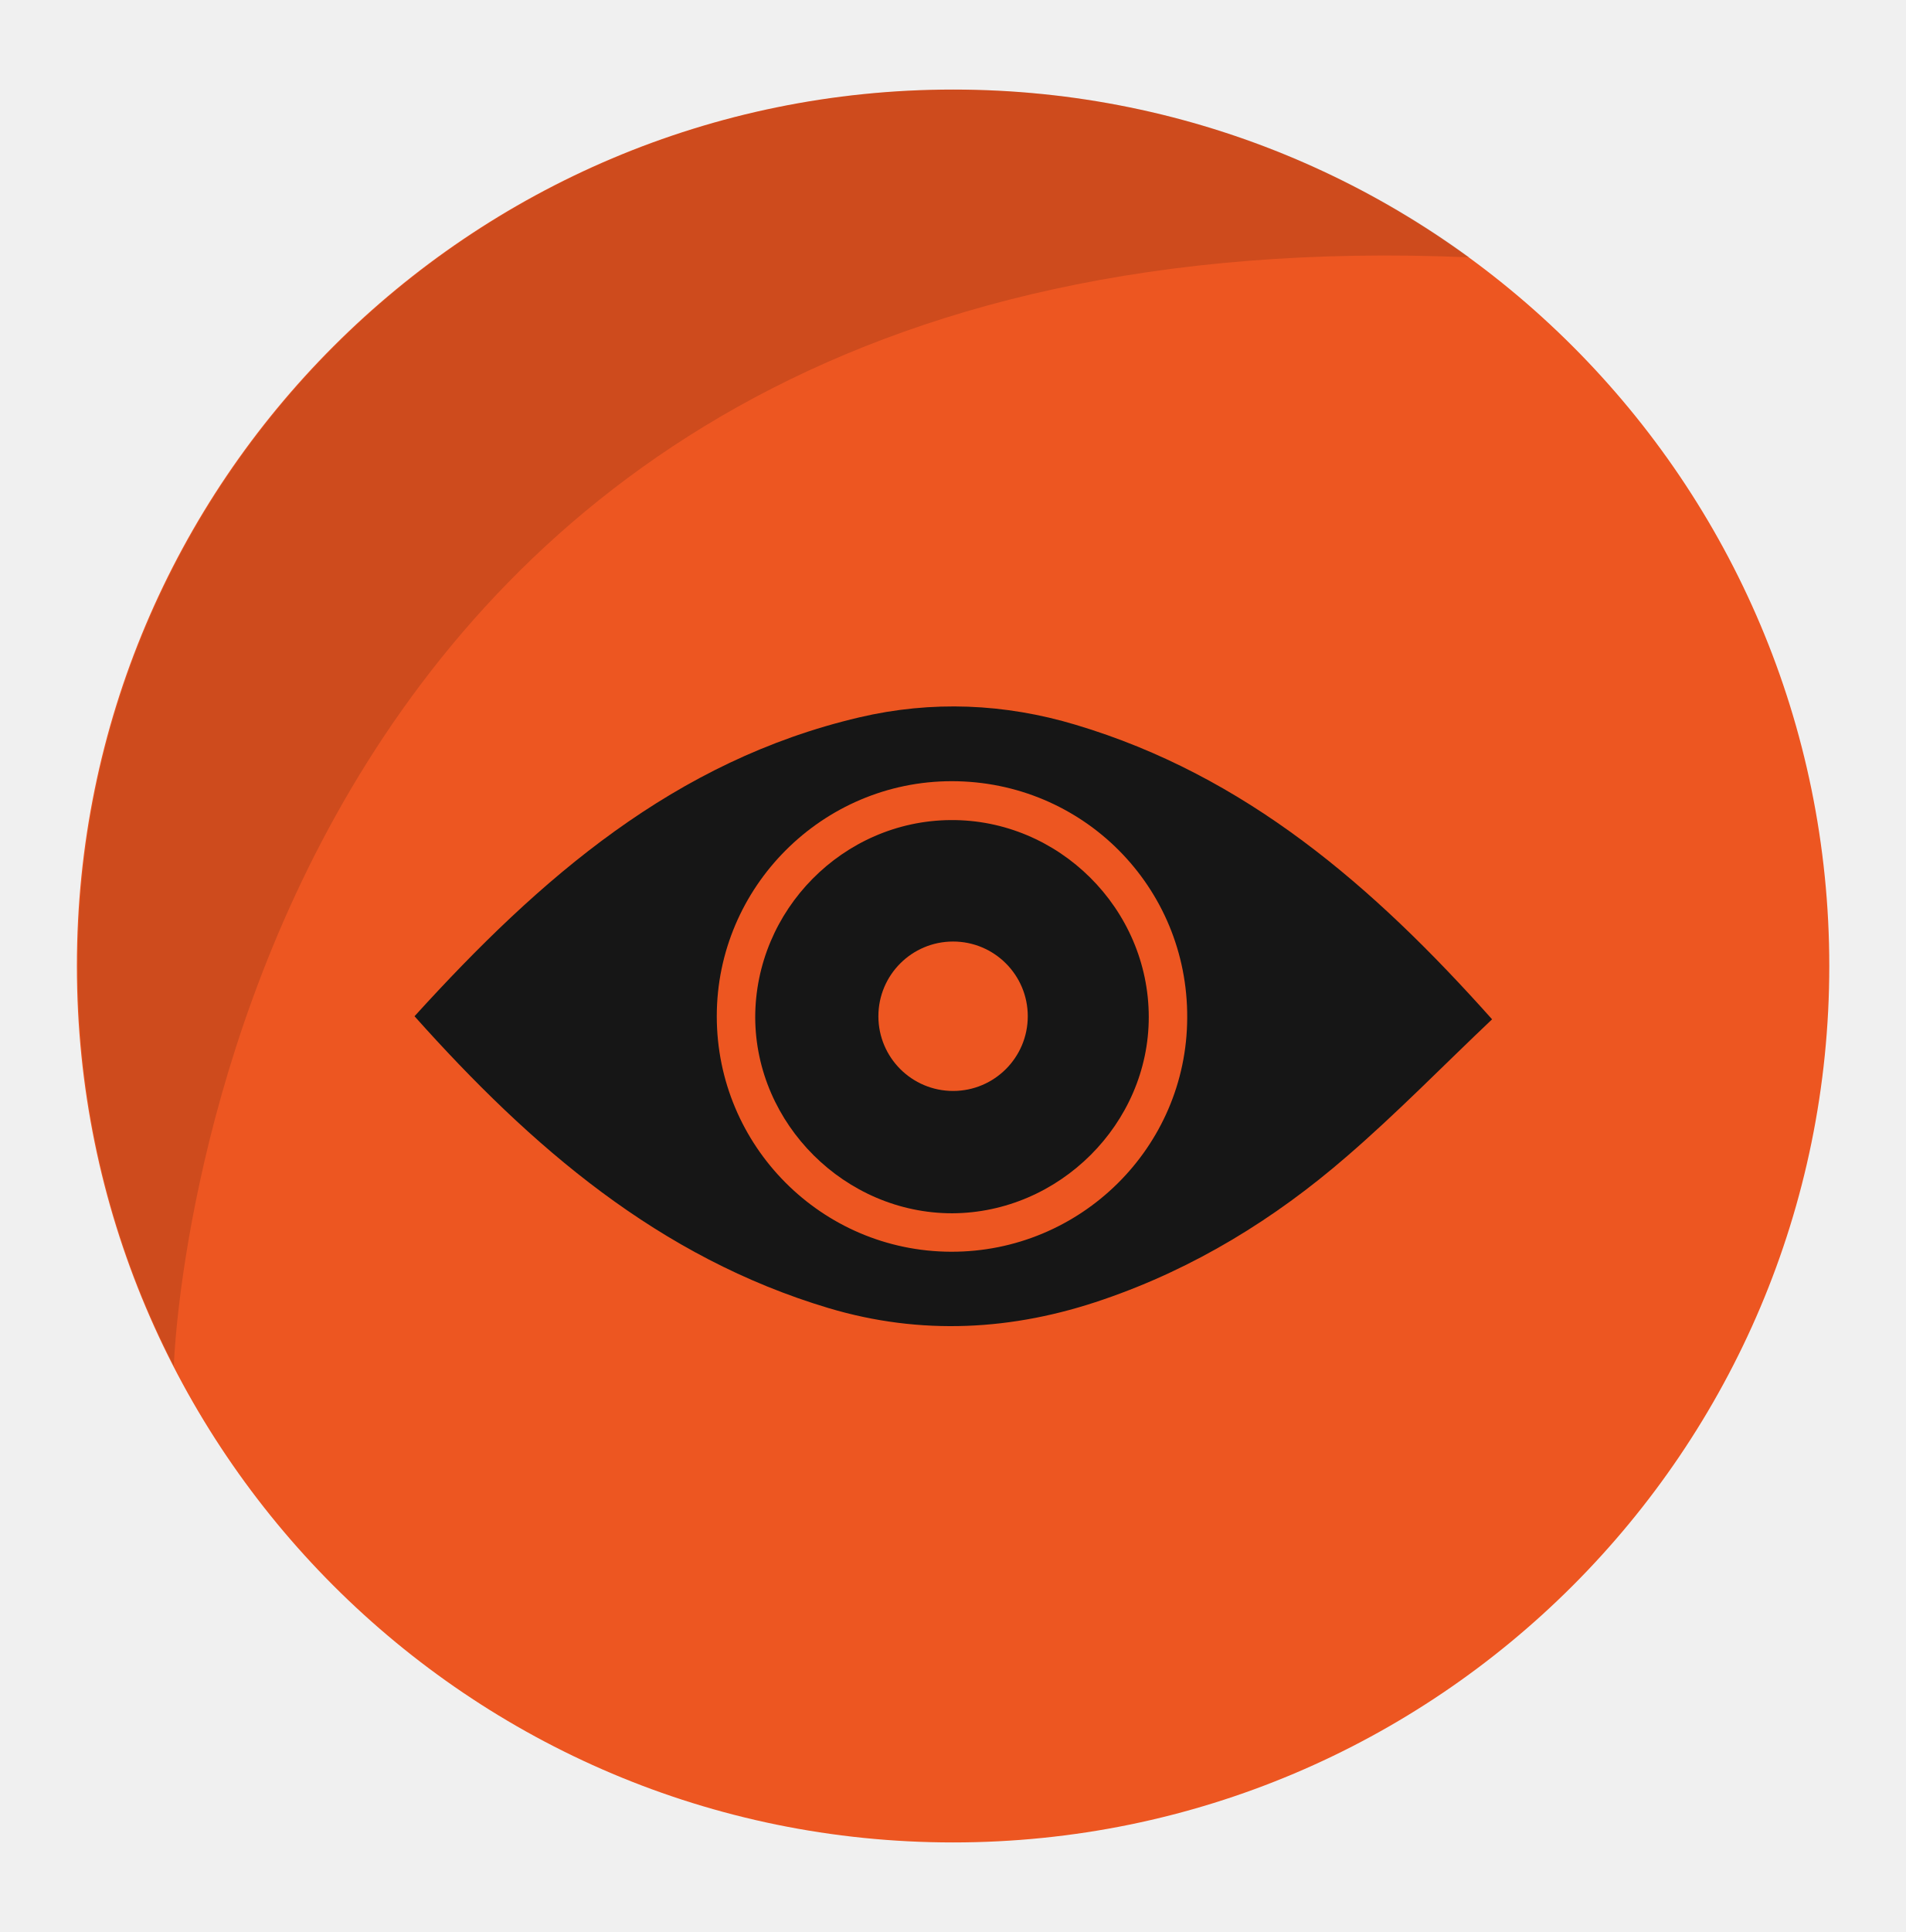
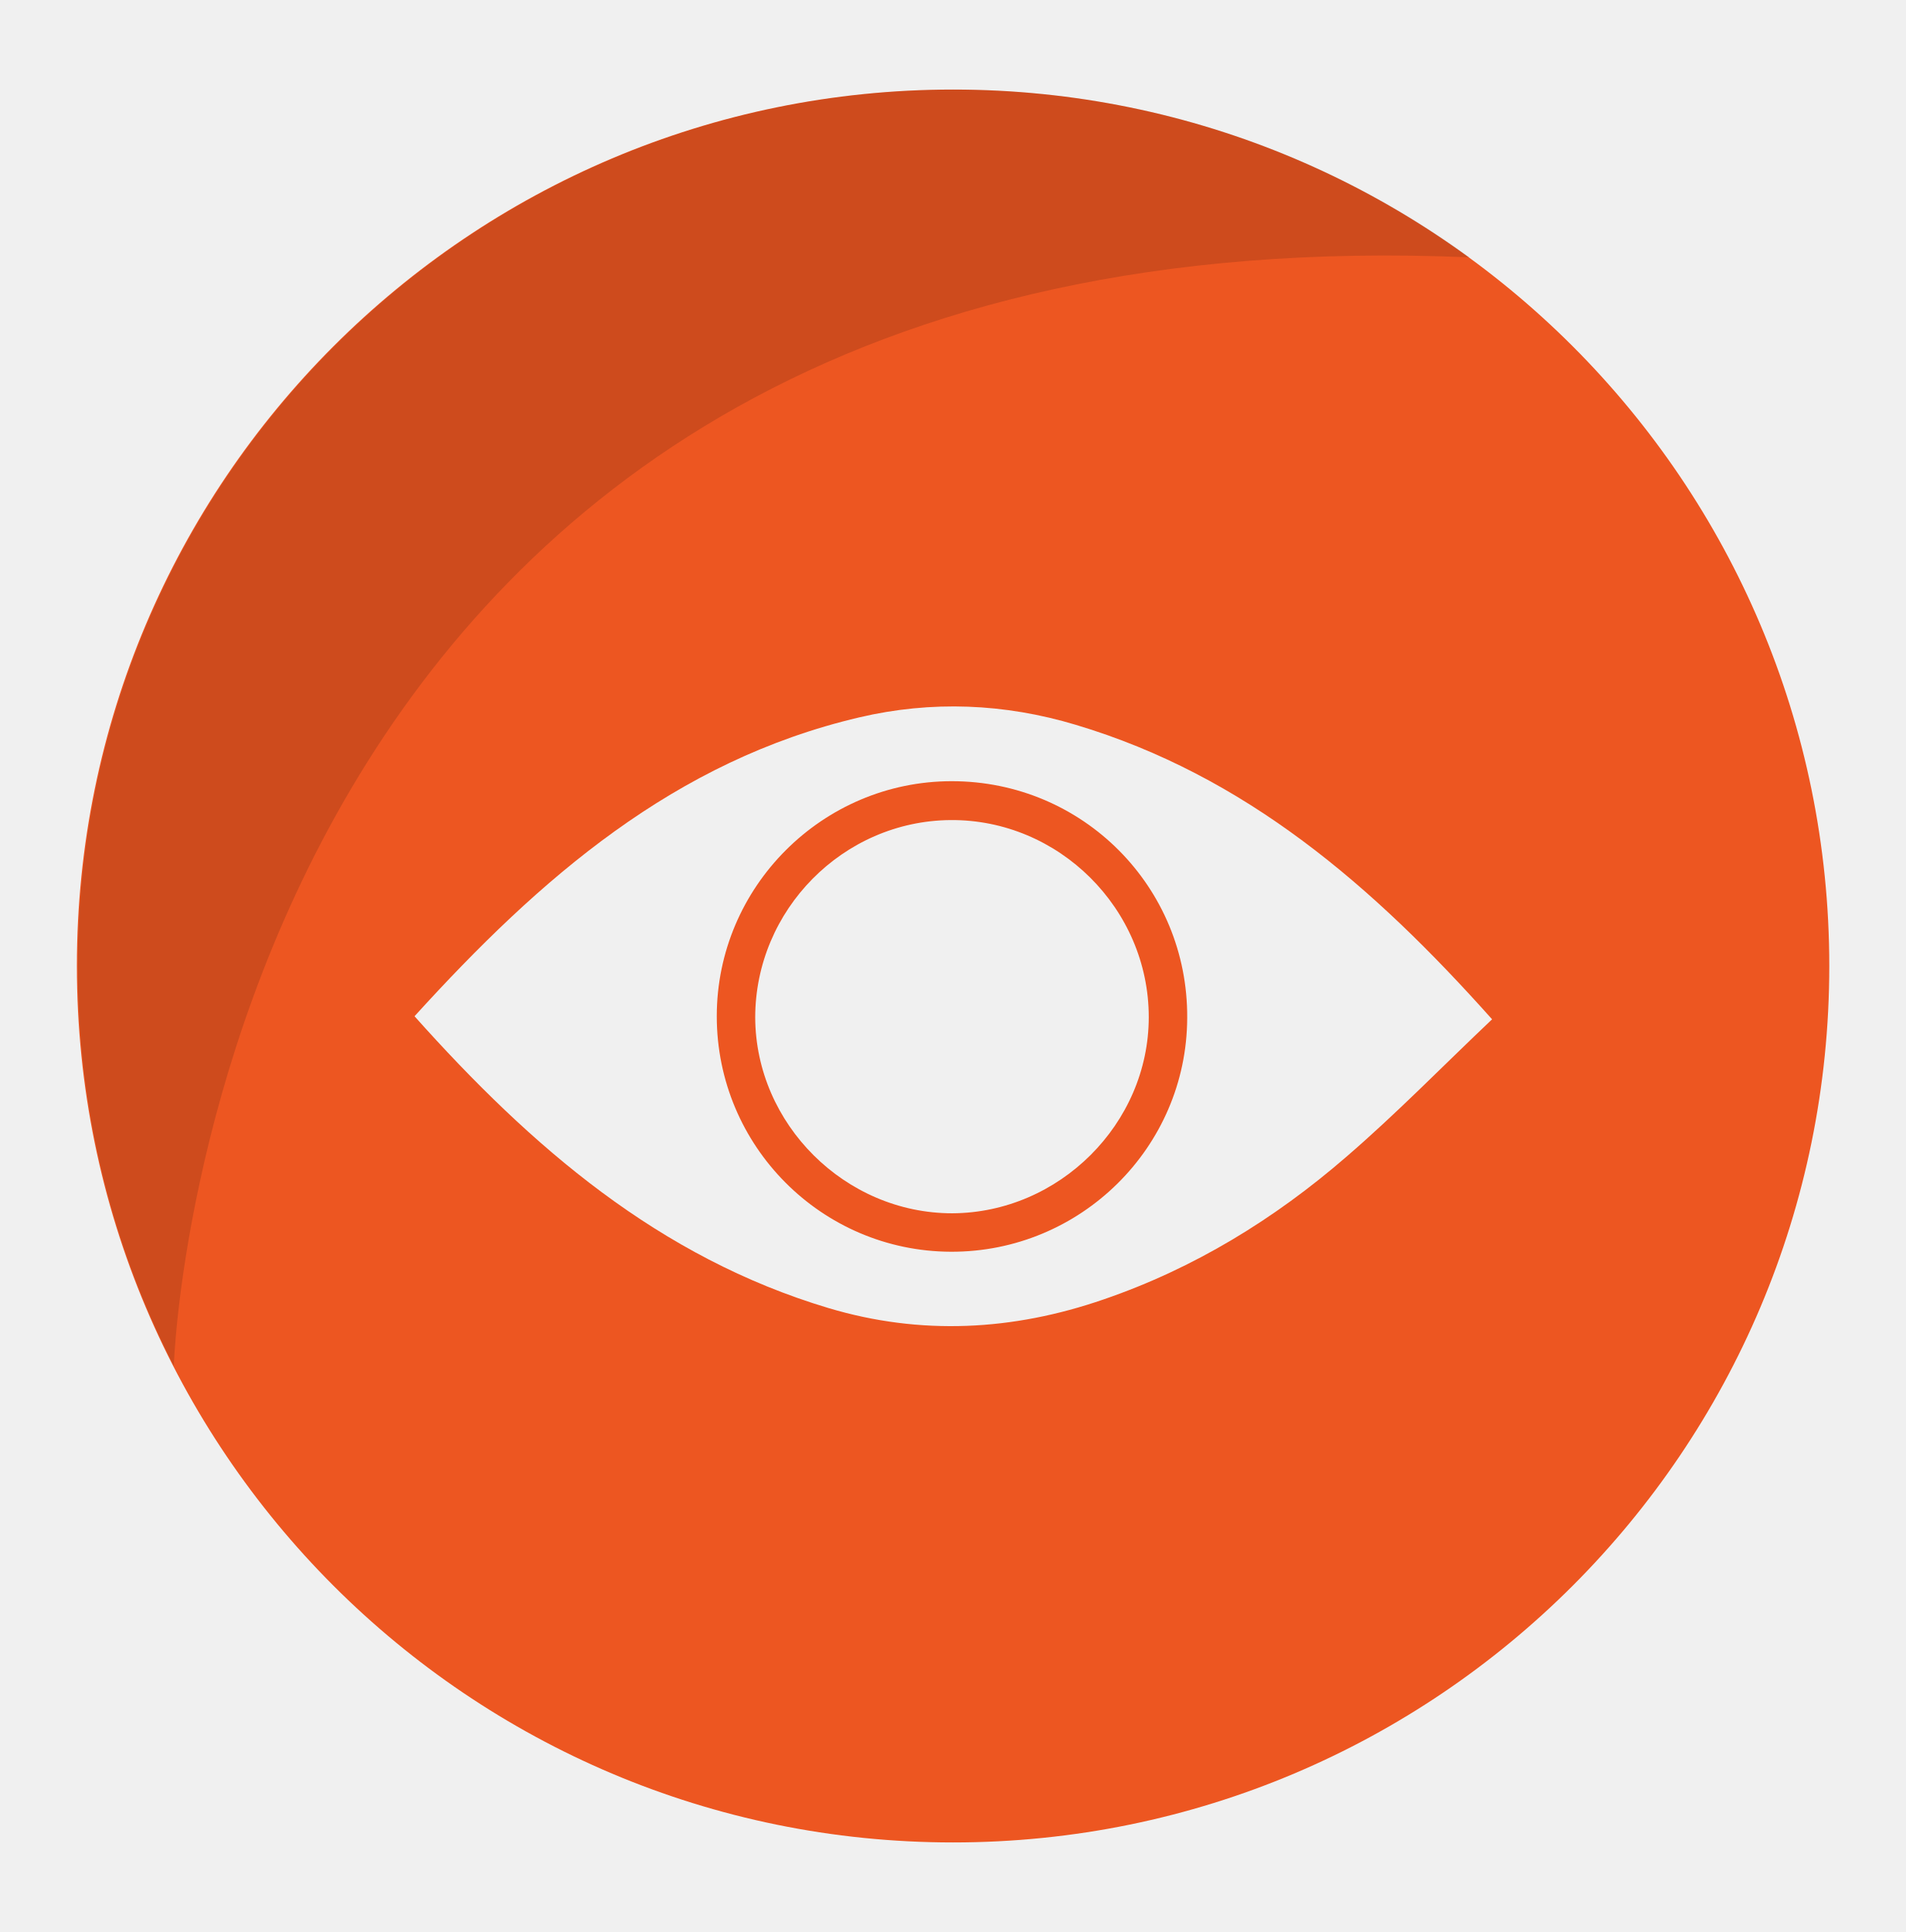
<svg xmlns="http://www.w3.org/2000/svg" version="1.1" id="Layer_1" x="0px" y="0px" viewBox="0 0 43.63 44.22" style="enable-background:new 0 0 43.63 44.22;" xml:space="preserve">
  <style type="text/css">
	.st0{fill:#ED5621;}
- 	.st1{opacity:0.13;}
- 	.st2{display:none;fill:#FFFFFF;}
- 	.st3{fill:#161616;}
+ 	.st1{opacity:0.13;enable-background:new    ;}
</style>
-   <g id="icon">
-     <circle id="circle" class="st0" cx="21.82" cy="22.11" r="20.06" />
+   <g>
+     <path class="st0" d="M21.79,17.88c-2.96,0-5.38,2.42-5.38,5.38c0,2.97,2.4,5.38,5.36,5.39c2.97,0.01,5.4-2.39,5.41-5.35   C27.2,20.3,24.79,17.88,21.79,17.88z M21.8,27.77c-2.45,0-4.5-2.04-4.51-4.48c0-2.46,2.01-4.5,4.47-4.52   c2.48-0.02,4.54,2.03,4.54,4.51C26.3,25.72,24.25,27.76,21.8,27.77z" />
+     <path class="st0" d="M21.82,2.05c-11.08,0-20.06,8.98-20.06,20.06s8.98,20.06,20.06,20.06s20.06-8.98,20.06-20.06   C41.88,11.03,32.9,2.05,21.82,2.05z M30.82,26.48c-1.64,1.42-3.48,2.55-5.55,3.26c-2.08,0.72-4.19,0.83-6.3,0.2   c-3.88-1.16-6.8-3.68-9.48-6.68c2.88-3.17,5.96-5.85,10.18-6.84c1.66-0.39,3.33-0.32,4.96,0.17c3.88,1.16,6.8,3.68,9.53,6.74   C33.03,24.4,31.97,25.49,30.82,26.48z" />
    <path id="shadow" class="st1" d="M33.64,5.89C4.93,4.66,3.98,31.07,3.98,31.26c-1.41-2.74-2.2-5.85-2.2-9.15   c0-11.08,8.98-20.06,20.06-20.06C26.25,2.05,30.33,3.48,33.64,5.89z" />
-     <g id="mission">
-       <path class="st3" d="M21.8,27.77c-2.45,0-4.5-2.04-4.51-4.48c0-2.46,2.01-4.5,4.47-4.52c2.48-0.02,4.54,2.03,4.54,4.51    C26.3,25.72,24.25,27.76,21.8,27.77z" />
-       <path class="st3" d="M9.49,23.26c2.88-3.17,5.96-5.85,10.18-6.84c1.66-0.39,3.33-0.32,4.96,0.17c3.88,1.16,6.8,3.68,9.53,6.74    c-1.13,1.07-2.19,2.16-3.34,3.15c-1.64,1.42-3.48,2.55-5.55,3.26c-2.08,0.72-4.19,0.83-6.3,0.2    C15.09,28.78,12.17,26.26,9.49,23.26z M21.79,17.88c-2.96,0-5.38,2.42-5.38,5.38c0,2.97,2.4,5.38,5.36,5.39    c2.97,0.01,5.4-2.39,5.41-5.35C27.2,20.3,24.79,17.88,21.79,17.88z" />
-       <circle class="st0" cx="21.82" cy="23.26" r="1.71" />
-     </g>
  </g>
</svg>
